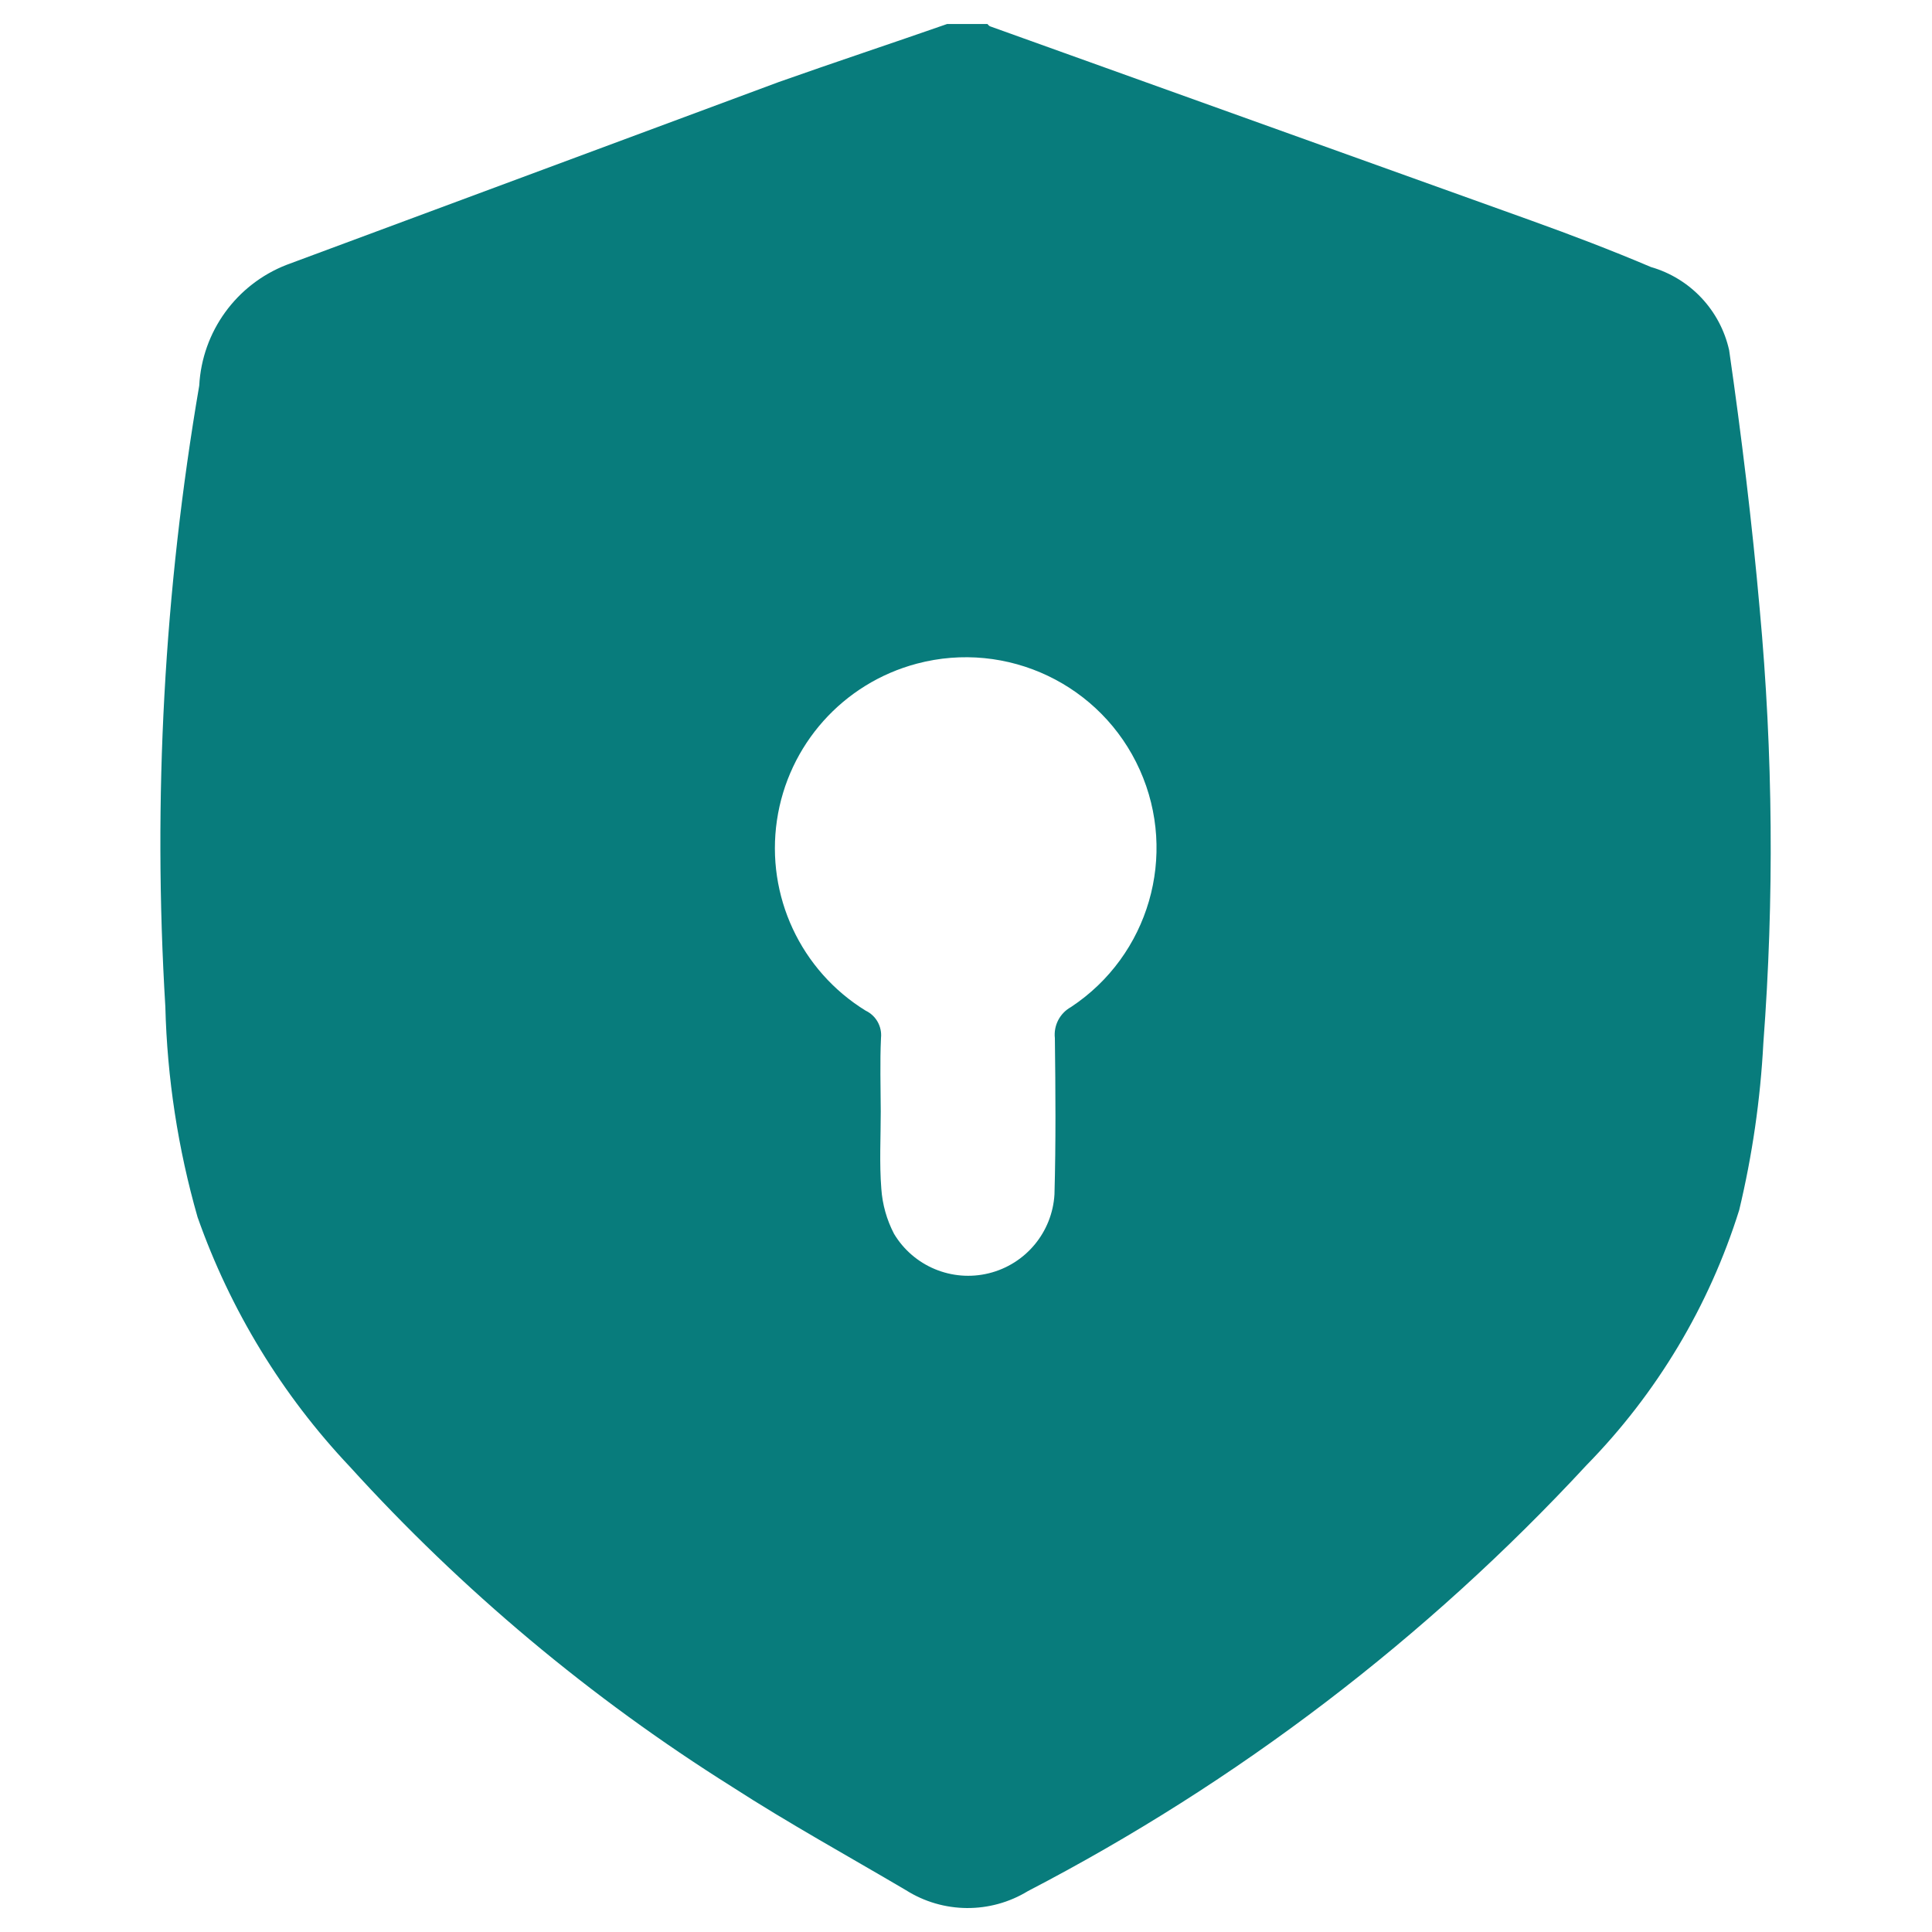
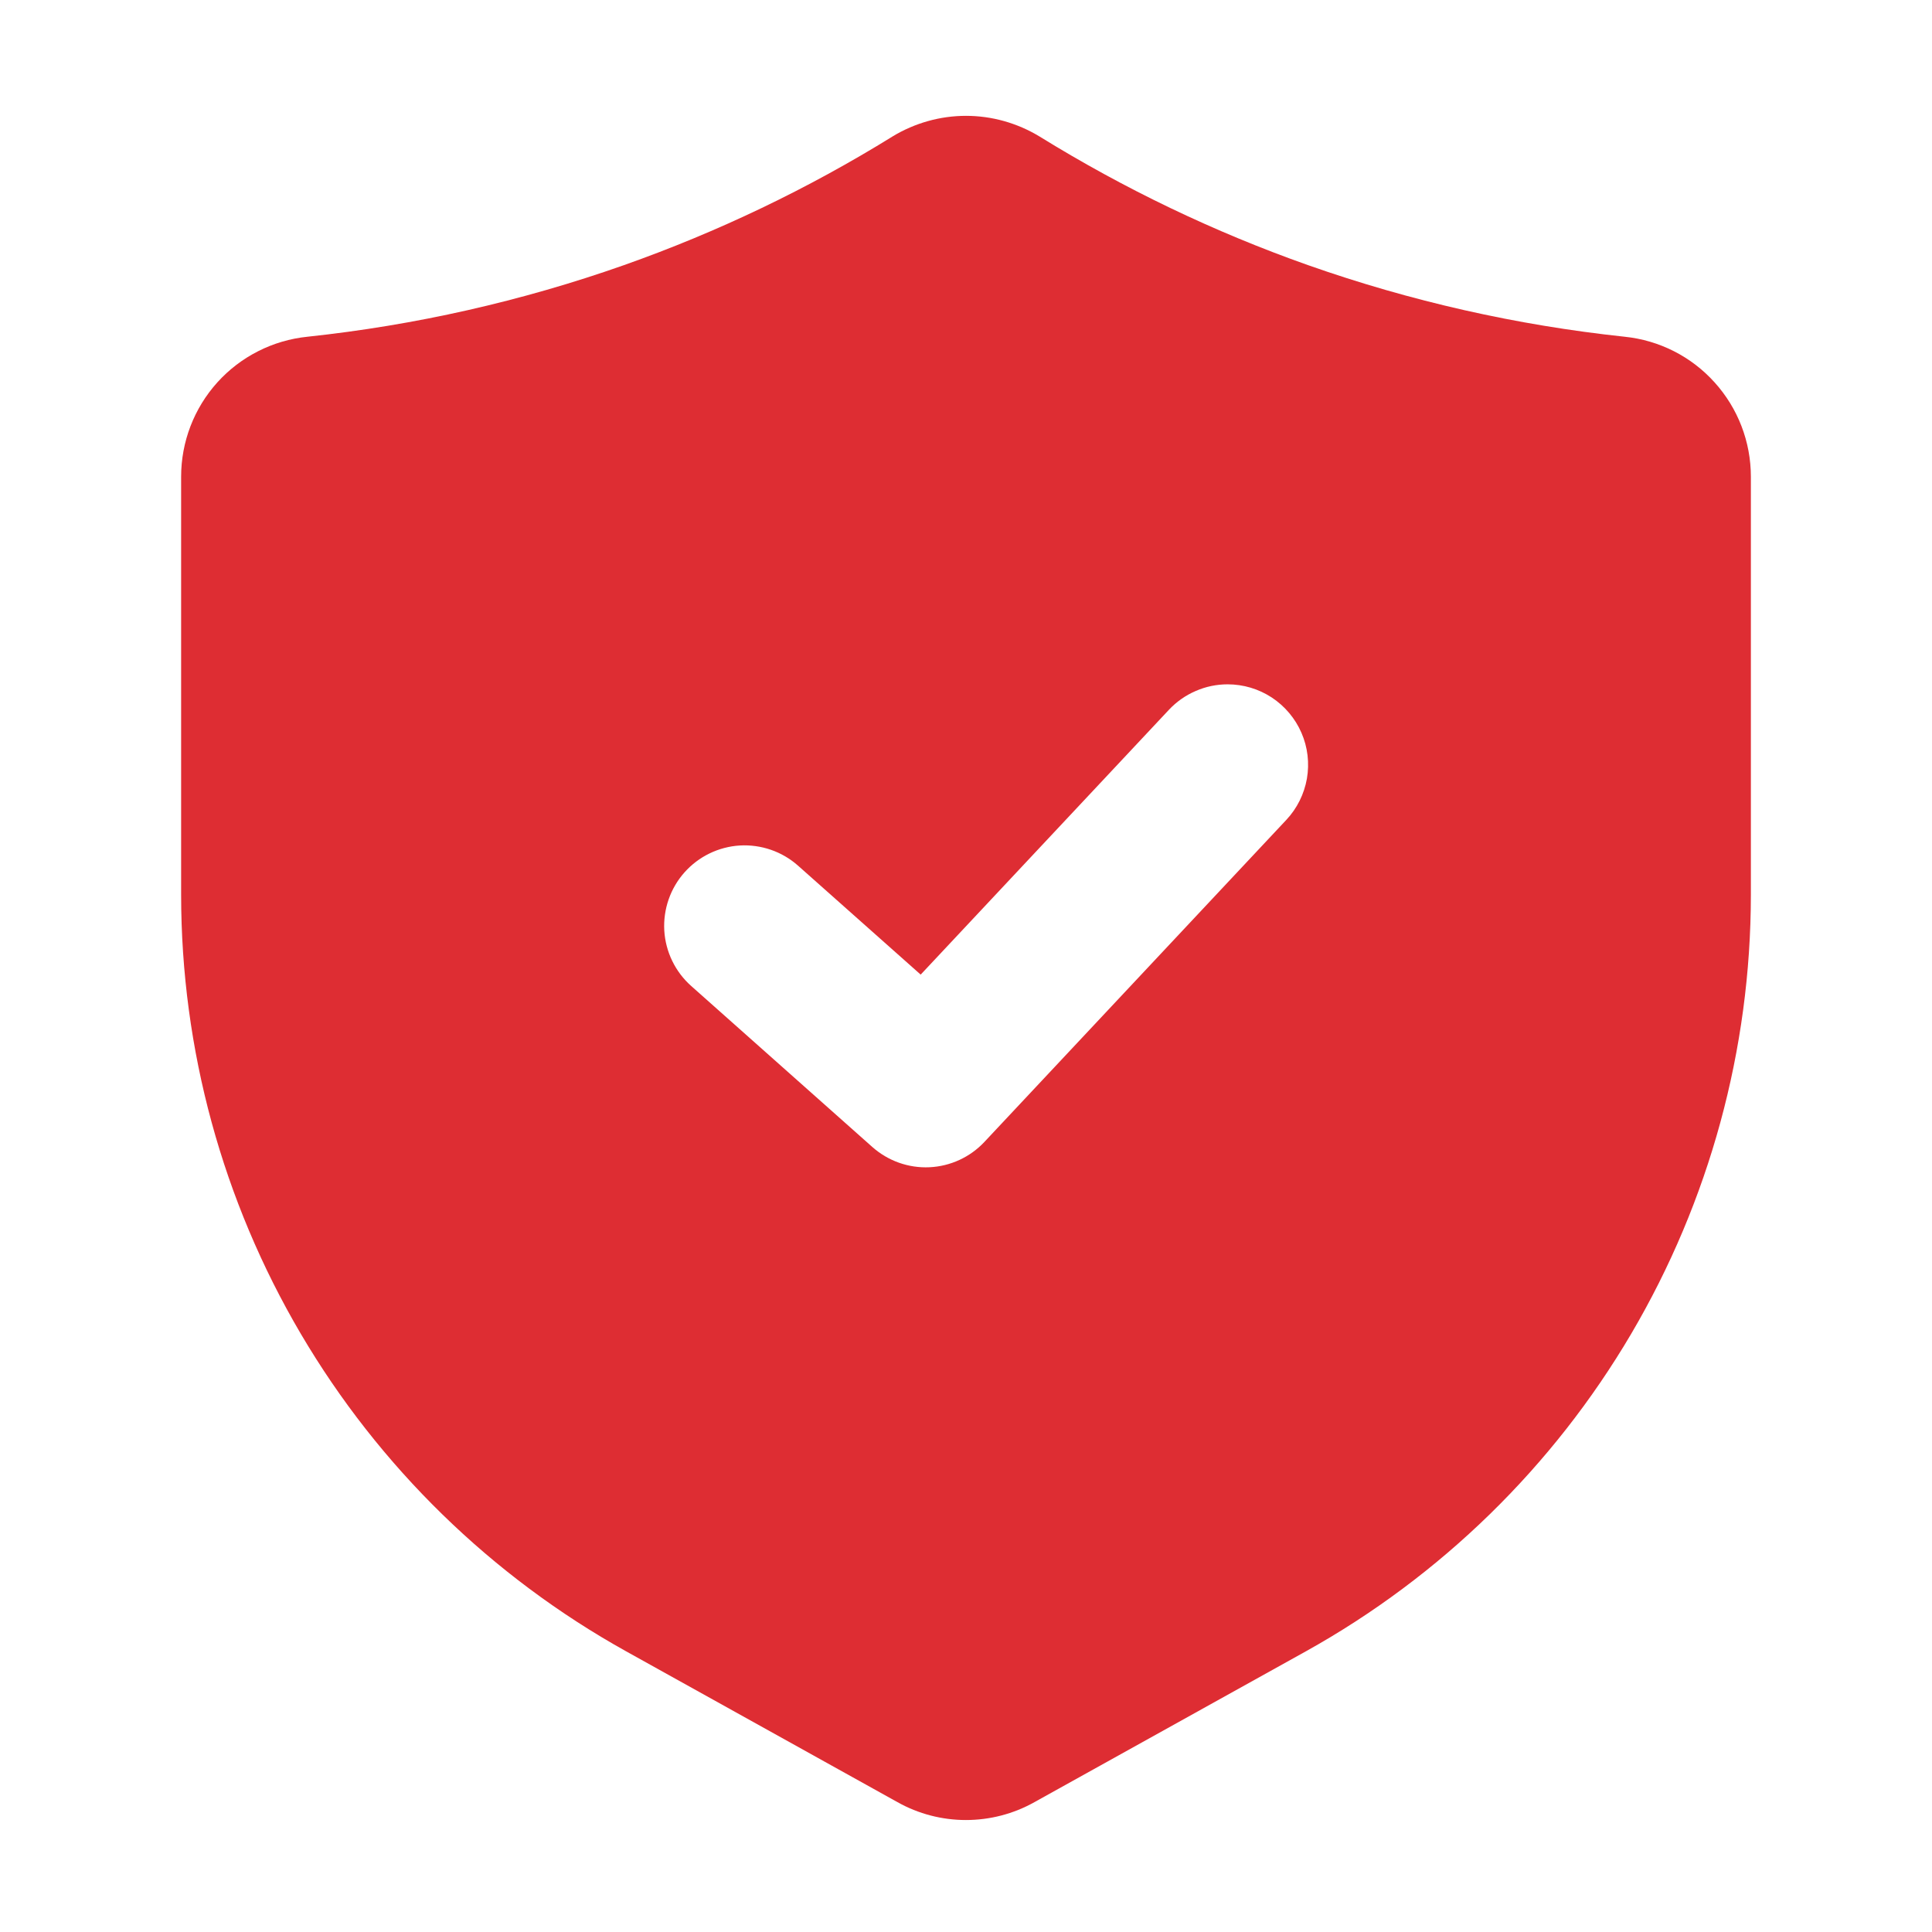
- <svg xmlns="http://www.w3.org/2000/svg" width="24" height="24" viewBox="0 0 24 24">
-   <path data-name="Rectangle 91" style="fill:none" d="M0 0h24v24H0z" />
-   <path data-name="Path 233" d="M1233.193 1481.333h.5c.011.01.02.025.033.029l6.72 2.412c.5.18 1 .37 1.489.578a1.39 1.39 0 0 1 .972 1.033c.154 1.069.285 2.144.38 3.22a32.225 32.225 0 0 1 .045 5.388 11.5 11.5 0 0 1-.3 2.074 7.9 7.9 0 0 1-1.895 3.167 25.438 25.438 0 0 1-6.941 5.293 1.436 1.436 0 0 1-1.516-.012c-.721-.425-1.455-.829-2.158-1.283a22.762 22.762 0 0 1-4.75-3.978 8.735 8.735 0 0 1-1.891-3.1 10.455 10.455 0 0 1-.4-2.612 33.665 33.665 0 0 1 .421-7.717 1.707 1.707 0 0 1 1.085-1.5q3.058-1.137 6.117-2.272c.696-.246 1.396-.478 2.089-.72zm-.825 13.509c0 .32-.018.641.007.959a1.425 1.425 0 0 0 .158.561 1.074 1.074 0 0 0 1.993-.49c.018-.647.013-1.294.005-1.941a.392.392 0 0 1 .2-.386 2.369 2.369 0 0 0-1.914-4.266 2.371 2.371 0 0 0-.636 4.311.337.337 0 0 1 .19.34c-.014.302-.004.607-.003.912z" transform="translate(-1221.427 -1481.035)" style="fill:#087c7c" />
+ <svg xmlns="http://www.w3.org/2000/svg" width="24" height="24" viewBox="0 0 24 24" fill="none">
+   <path d="M20.182 4.183C18.841 4.04 17.522 3.742 16.25 3.294C15.083 2.882 13.964 2.345 12.911 1.694C12.636 1.528 12.321 1.439 12 1.439C11.679 1.439 11.364 1.528 11.089 1.694L11.088 1.695C10.036 2.346 8.916 2.882 7.75 3.294C6.479 3.742 5.16 4.04 3.819 4.183C3.389 4.227 2.99 4.429 2.7 4.75C2.41 5.072 2.25 5.489 2.25 5.922V11.117C2.251 13.034 2.764 14.916 3.736 16.568C4.708 18.22 6.104 19.582 7.779 20.514L11.149 22.387C11.409 22.533 11.702 22.609 11.999 22.609C12.297 22.609 12.59 22.533 12.85 22.387L16.221 20.514C17.896 19.582 19.292 18.22 20.264 16.568C21.236 14.916 21.749 13.034 21.75 11.117V5.922C21.75 5.489 21.59 5.072 21.3 4.751C21.011 4.429 20.612 4.227 20.182 4.183ZM15.979 10.185L12.229 14.185C12.051 14.375 11.806 14.488 11.546 14.5C11.285 14.512 11.031 14.421 10.836 14.248L8.586 12.248C8.388 12.072 8.268 11.824 8.252 11.56C8.237 11.295 8.327 11.035 8.503 10.837C8.679 10.639 8.927 10.519 9.191 10.503C9.456 10.488 9.716 10.578 9.914 10.754L11.437 12.107L14.521 8.817C14.614 8.718 14.727 8.638 14.853 8.584C14.978 8.529 15.113 8.501 15.25 8.501C15.445 8.501 15.636 8.558 15.799 8.665C15.961 8.772 16.09 8.925 16.167 9.103C16.245 9.282 16.268 9.48 16.235 9.672C16.201 9.864 16.113 10.042 15.979 10.185Z" fill="#DE2D33" />
</svg>
